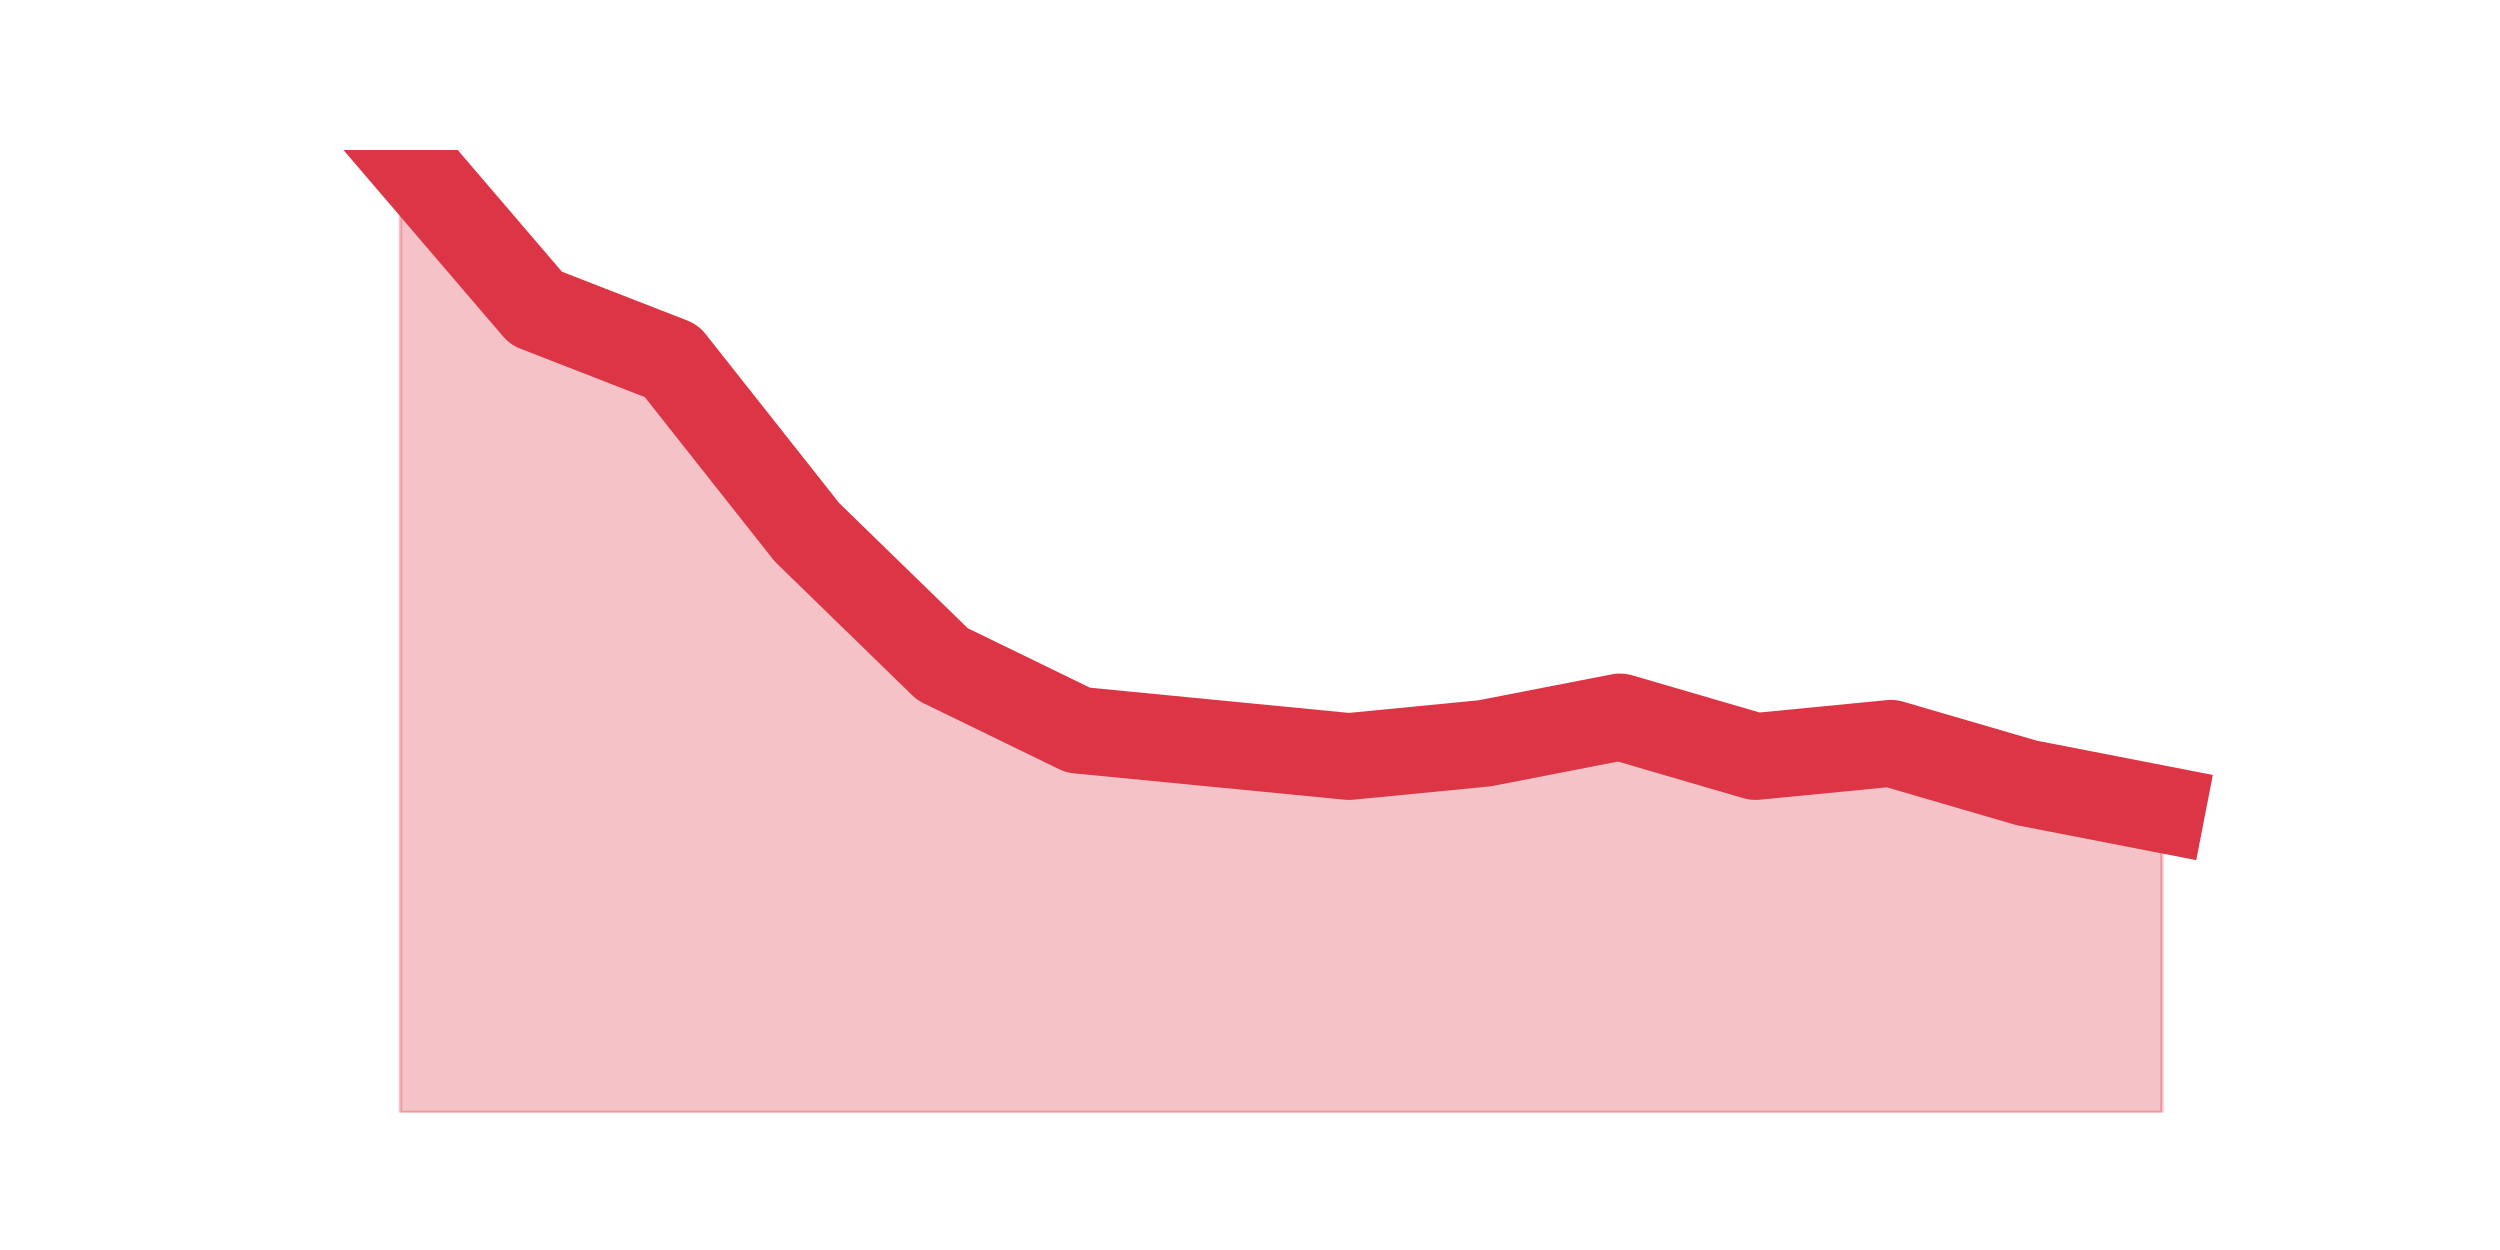
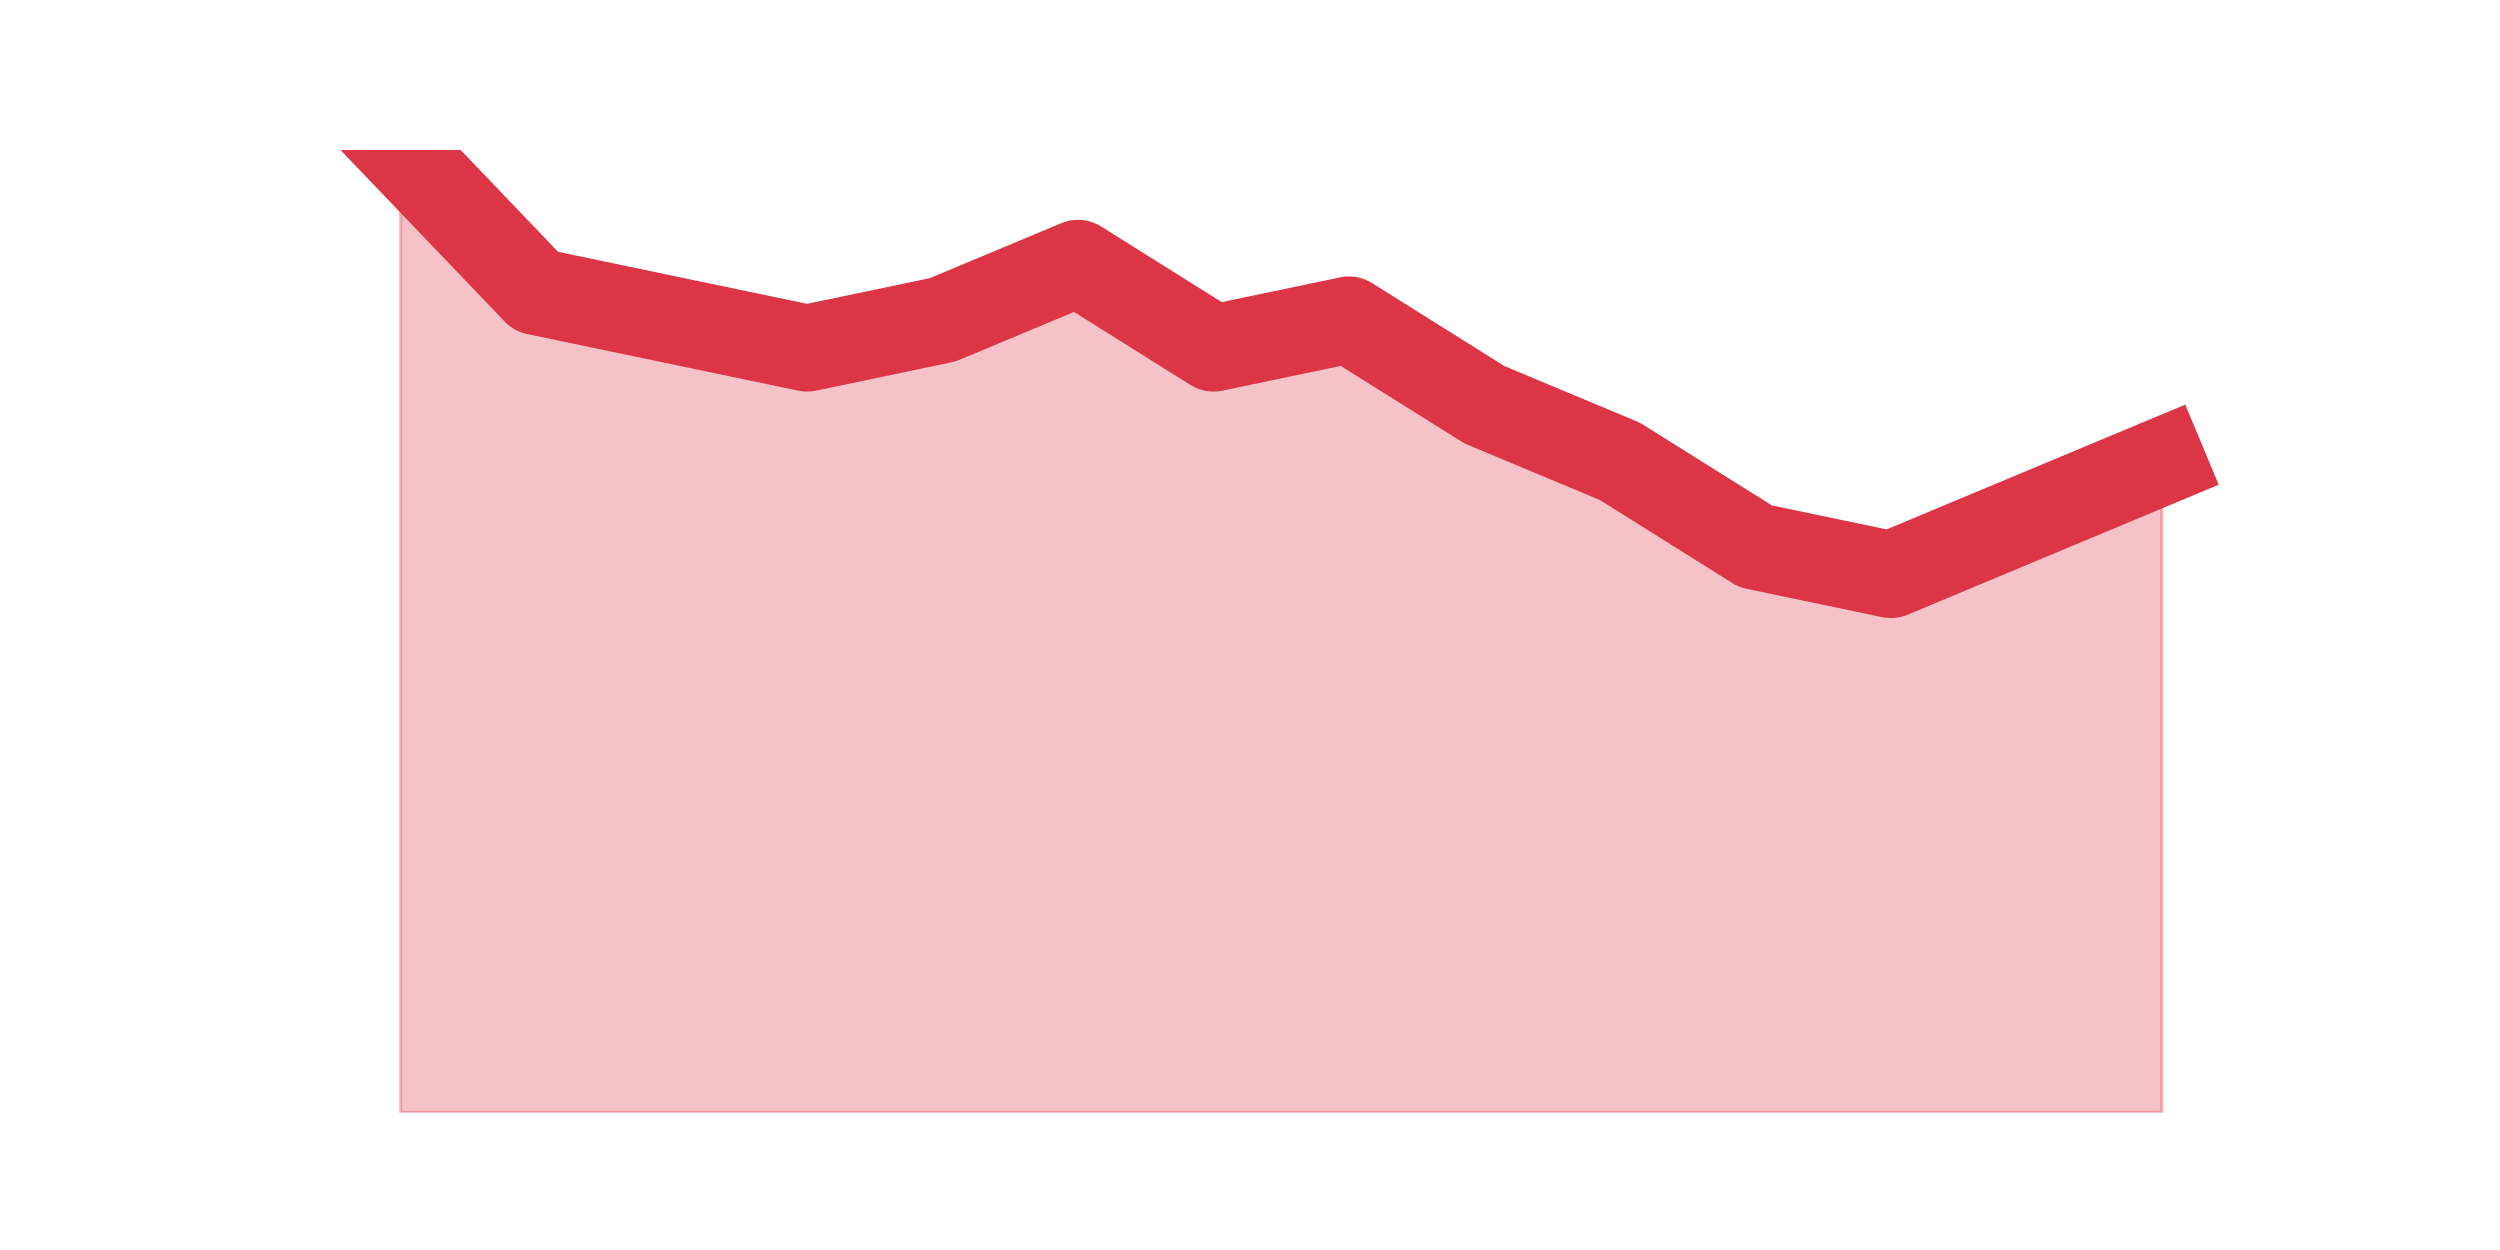
<svg xmlns="http://www.w3.org/2000/svg" xmlns:xlink="http://www.w3.org/1999/xlink" height="360pt" version="1.1" viewBox="0 0 720 360" width="720pt">
  <defs>
    <style type="text/css">*{stroke-linecap:butt;stroke-linejoin:round;}</style>
  </defs>
  <g id="figure_1">
    <g id="patch_1">
      <path d="M 0 360  L 720 360  L 720 0  L 0 0  z " style="fill:none;" />
    </g>
    <g id="axes_1">
      <g id="matplotlib.axis_1" />
      <g id="matplotlib.axis_2" />
      <g id="PolyCollection_1">
        <defs>
-           <path d="M 115.364 -316.8  L 115.364 -39.6  L 154.385 -39.6  L 193.406 -39.6  L 232.427 -39.6  L 271.448 -39.6  L 310.469 -39.6  L 349.49 -39.6  L 388.51 -39.6  L 427.531 -39.6  L 466.552 -39.6  L 505.573 -39.6  L 544.594 -39.6  L 583.615 -39.6  L 622.636 -39.6  L 622.636 -126.937  L 622.636 -126.937  L 583.615 -134.532  L 544.594 -145.923  L 505.573 -142.126  L 466.552 -153.518  L 427.531 -145.923  L 388.51 -142.126  L 349.49 -145.923  L 310.469 -149.721  L 271.448 -168.707  L 232.427 -206.679  L 193.406 -256.044  L 154.385 -271.233  L 115.364 -316.8  z " id="m906d4abc4e" style="stroke:#dc3545;stroke-opacity:0.3;" />
+           <path d="M 115.364 -316.8  L 115.364 -39.6  L 154.385 -39.6  L 193.406 -39.6  L 232.427 -39.6  L 271.448 -39.6  L 310.469 -39.6  L 349.49 -39.6  L 388.51 -39.6  L 427.531 -39.6  L 466.552 -39.6  L 505.573 -39.6  L 544.594 -39.6  L 583.615 -39.6  L 622.636 -39.6  L 622.636 -227.118  L 622.636 -227.118  L 583.615 -210.812  L 544.594 -194.506  L 505.573 -202.659  L 466.552 -227.118  L 427.531 -243.424  L 388.51 -267.882  L 349.49 -259.729  L 310.469 -284.188  L 271.448 -267.882  L 232.427 -259.729  L 193.406 -267.882  L 154.385 -276.035  L 115.364 -316.8  z " id="m6d78d04653" style="stroke:#dc3545;stroke-opacity:0.3;" />
        </defs>
-         <g clip-path="url(#pb6cef188d8)">
-           <use style="fill:#dc3545;fill-opacity:0.3;stroke:#dc3545;stroke-opacity:0.3;" x="0" xlink:href="#m906d4abc4e" y="360" />
+         <g clip-path="url(#pef9a10e6e3)">
+           <use style="fill:#dc3545;fill-opacity:0.3;stroke:#dc3545;stroke-opacity:0.3;" x="0" xlink:href="#m6d78d04653" y="360" />
        </g>
      </g>
      <g id="line2d_1">
-         <path clip-path="url(#pb6cef188d8)" d="M 115.364 43.2  L 154.385 88.767  L 193.406 103.956  L 232.427 153.321  L 271.448 191.293  L 310.469 210.279  L 349.49 214.077  L 388.51 217.874  L 427.531 214.077  L 466.552 206.482  L 505.573 217.874  L 544.594 214.077  L 583.615 225.468  L 622.636 233.063  " style="fill:none;stroke:#dc3545;stroke-linecap:square;stroke-width:25;" />
+         <path clip-path="url(#pef9a10e6e3)" d="M 115.364 43.2  L 154.385 83.965  L 193.406 92.118  L 232.427 100.271  L 271.448 92.118  L 310.469 75.812  L 349.49 100.271  L 388.51 92.118  L 427.531 116.576  L 466.552 132.882  L 505.573 157.341  L 544.594 165.494  L 583.615 149.188  L 622.636 132.882  " style="fill:none;stroke:#dc3545;stroke-linecap:square;stroke-width:25;" />
      </g>
    </g>
  </g>
  <defs>
-     <clipPath id="pb6cef188d8">
+     <clipPath id="pef9a10e6e3">
      <rect height="277.2" width="558" x="90" y="43.2" />
    </clipPath>
  </defs>
</svg>
